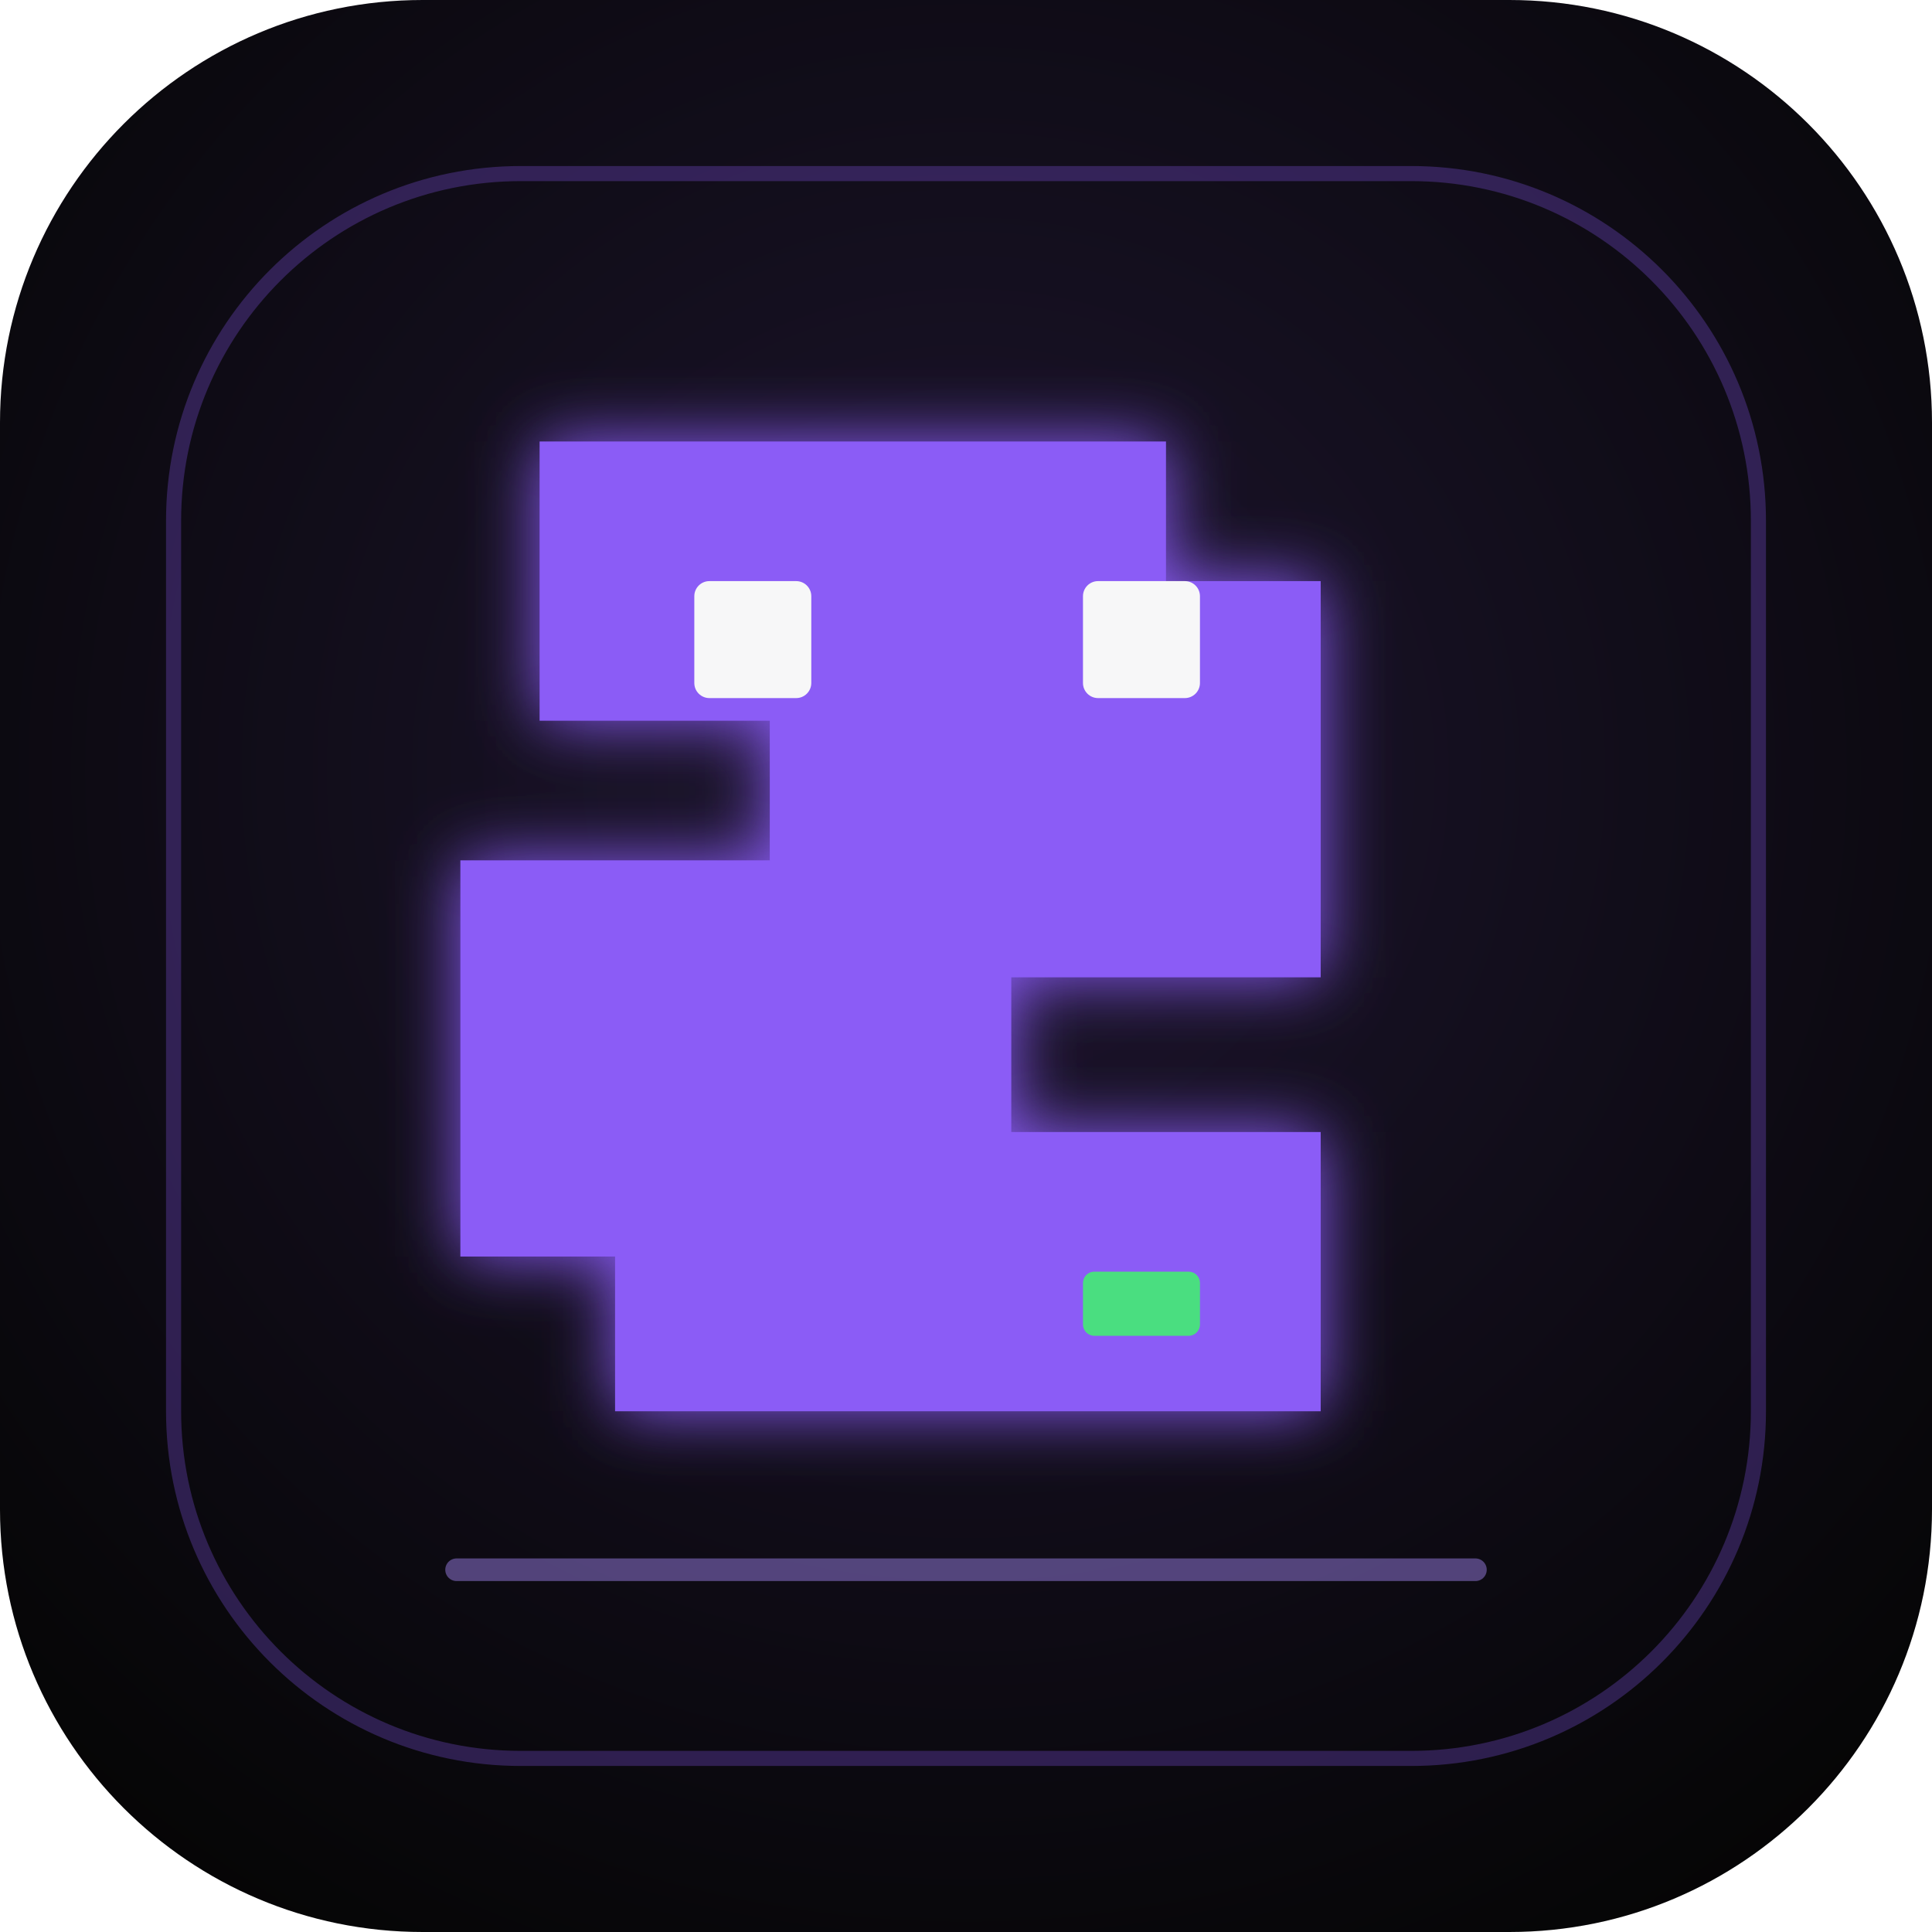
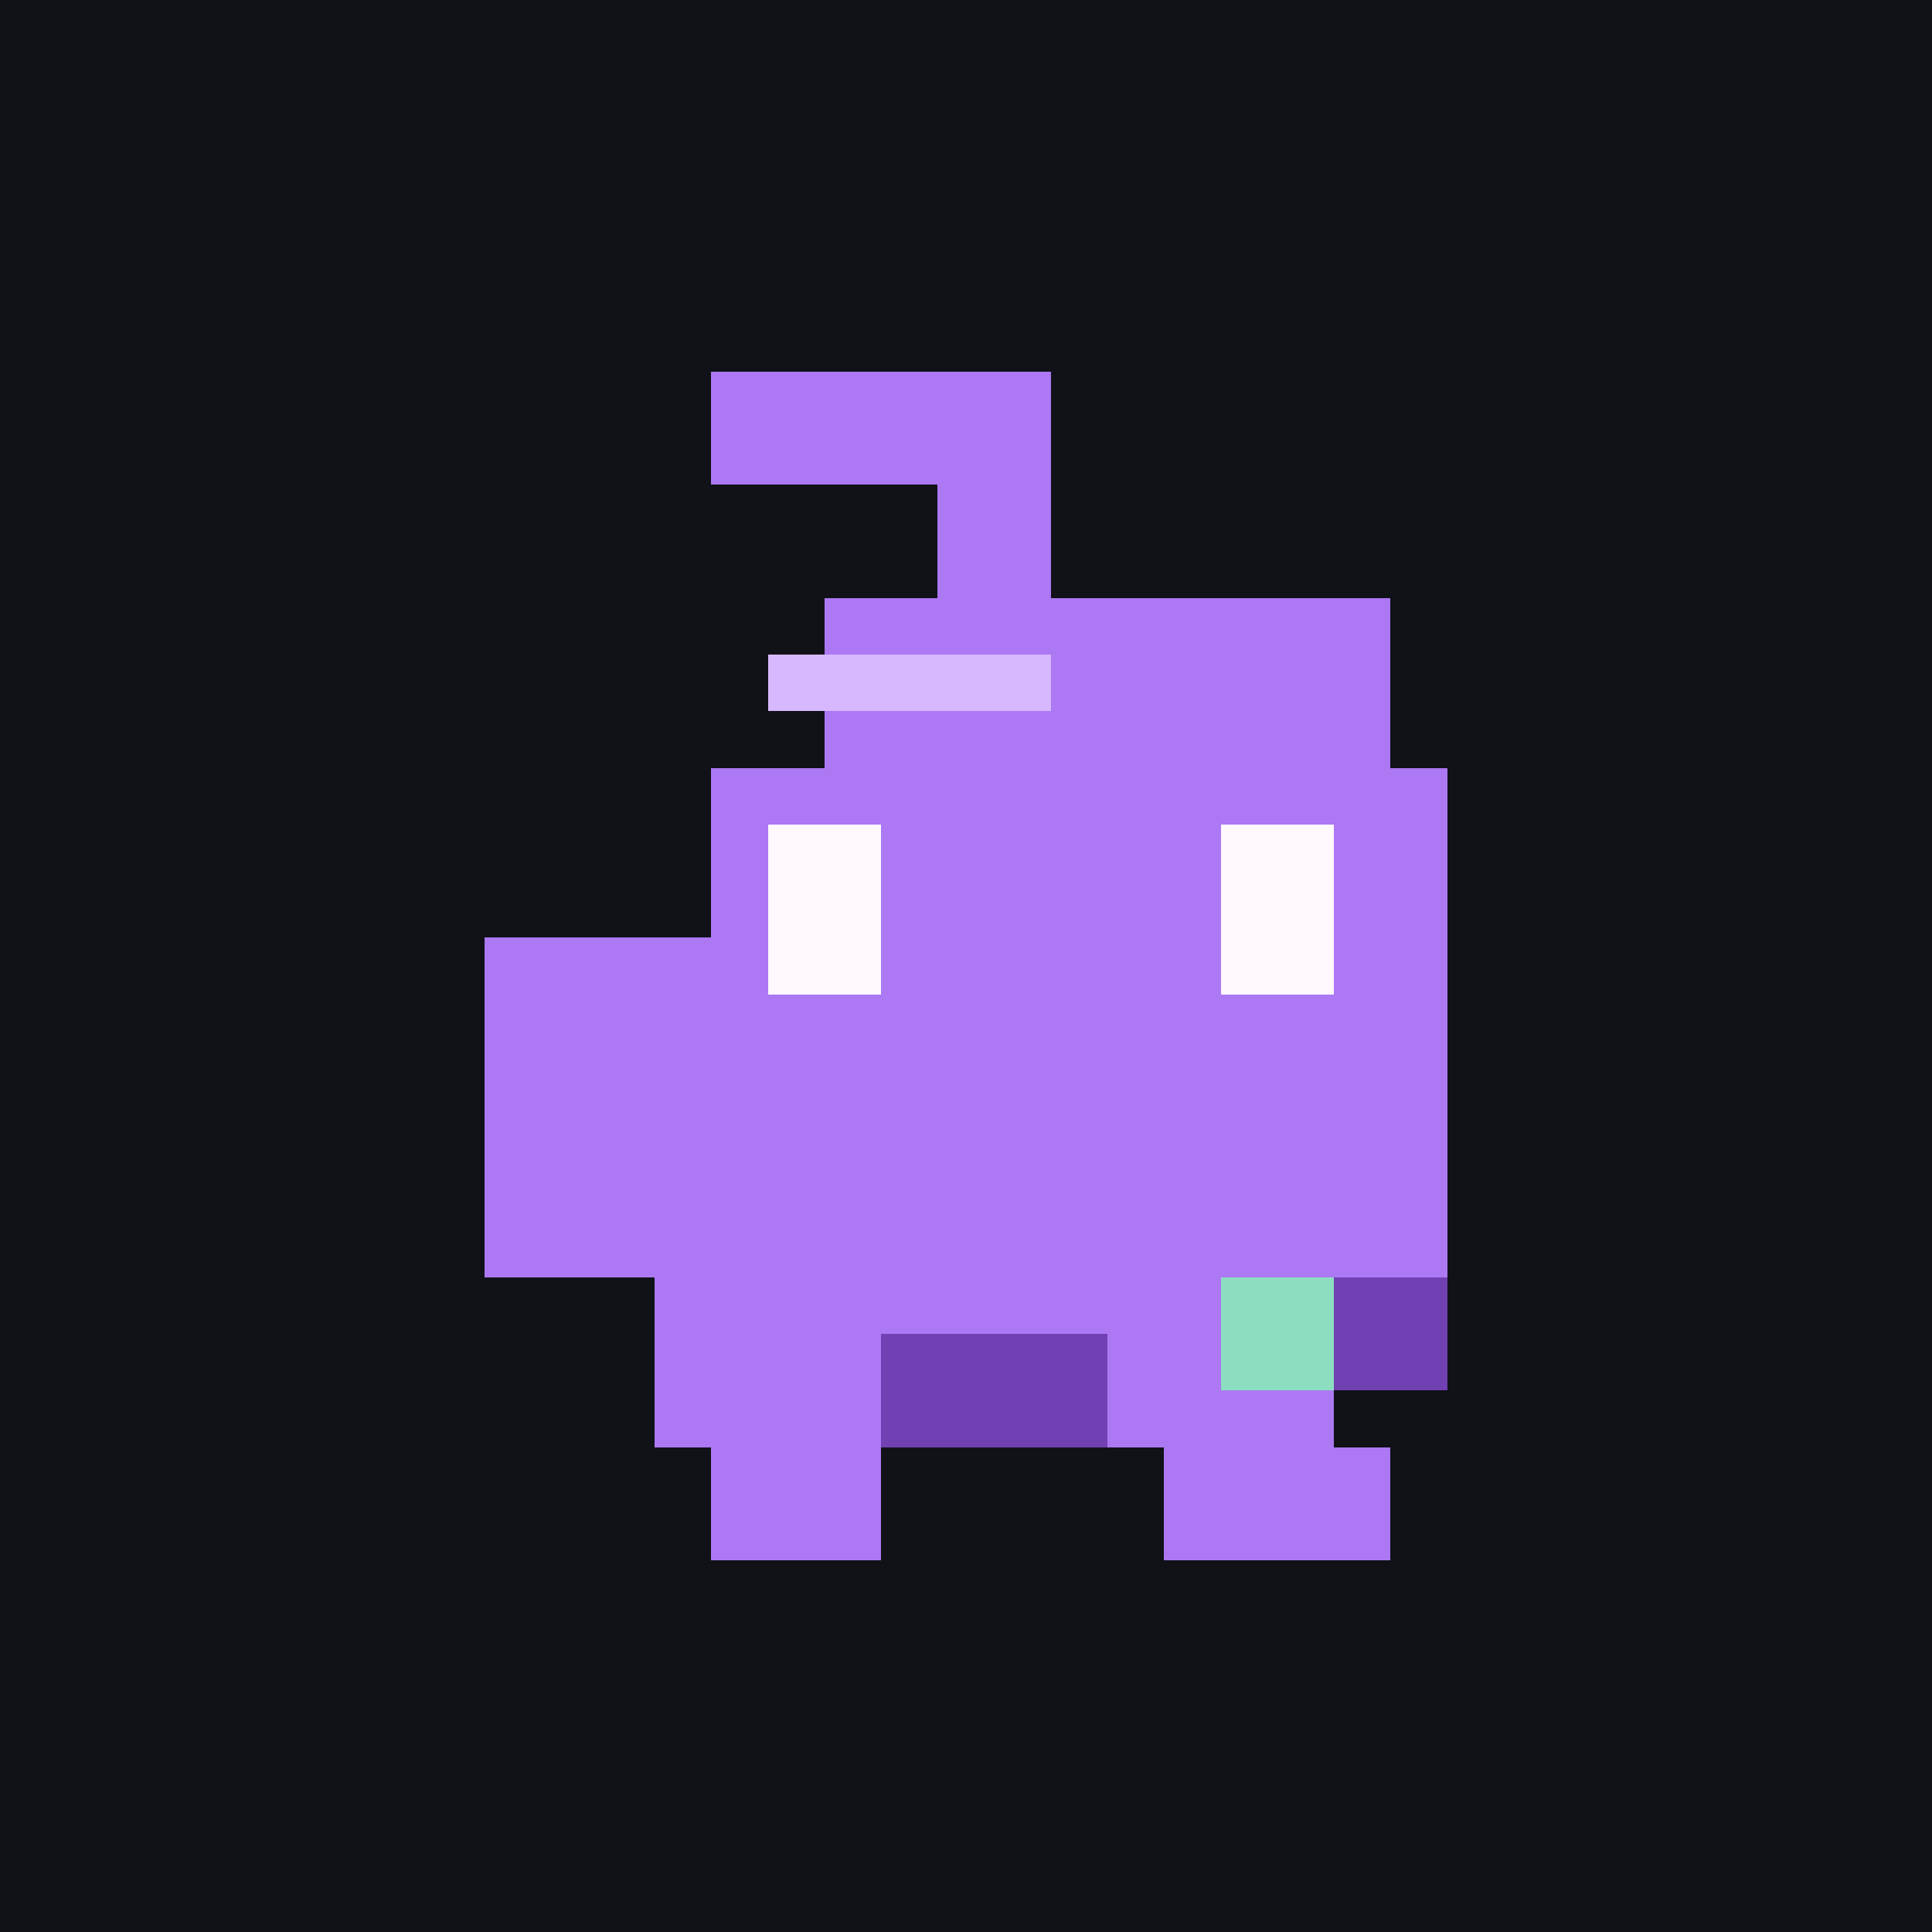
<svg xmlns="http://www.w3.org/2000/svg" width="1024" height="1024" viewBox="0 0 1024 1024">
-   <defs>
-     <radialGradient id="bg" cx="50%" cy="40%" r="70%">
-       <stop offset="0" stop-color="#1D152E" />
-       <stop offset="1" stop-color="#050505" />
-     </radialGradient>
-     <filter id="glow">
-       <feGaussianBlur stdDeviation="18" result="b" />
-       <feMerge>
-         <feMergeNode in="b" />
-         <feMergeNode in="SourceGraphic" />
-       </feMerge>
-     </filter>
-   </defs>
-   <rect width="1024" height="1024" rx="224" fill="url(#bg)" />
-   <rect x="92" y="92" width="840" height="840" rx="184" fill="none" stroke="#8B5CF6" stroke-opacity=".28" stroke-width="8" />
-   <g filter="url(#glow)" fill="#8B5CF6">
-     <path d="M286 234h332v74h82v210H536v82h164v148H326v-82h-82V456h164v-74H286z" />
+   <rect width="1024" height="1024" fill="#101218" />
+   <g transform="translate(167 137) scale(30)" shape-rendering="crispEdges">
+     <path fill="#AC78F4" d="M7,2h1v1h-1zM8,2h1v1h-1zM9,2h1v1h-1zM10,2h1v1h-1zM11,2h1v1h-1zM12,2h1v1h-1zM7,3h1v1h-1zM8,3h1v1h-1zM9,3h1v1h-1zM10,3h1v1h-1zM11,3h1v1h-1zM12,3h1v1h-1zM11,4h1v1h-1zM12,4h1v1h-1zM11,5h1v1h-1zM12,5h1v1h-1zM9,6h1v1h-1zM10,6h1v1h-1zM11,6h1v1h-1zM12,6h1v1h-1zM13,6h1v1h-1zM14,6h1v1h-1zM15,6h1v1h-1zM16,6h1v1h-1zM17,6h1v1h-1zM18,6h1v1h-1zM13,7h1v1h-1zM14,7h1v1h-1zM15,7h1v1h-1zM16,7h1v1h-1zM17,7h1v1h-1zM18,7h1v1h-1zM9,8h1v1h-1zM10,8h1v1h-1zM11,8h1v1h-1zM12,8h1v1h-1zM13,8h1v1h-1zM14,8h1v1h-1zM15,8h1v1h-1zM16,8h1v1h-1zM17,8h1v1h-1zM18,8h1v1h-1zM7,9h1v1h-1zM8,9h1v1h-1zM9,9h1v1h-1zM10,9h1v1h-1zM11,9h1v1h-1zM12,9h1v1h-1zM13,9h1v1h-1zM14,9h1v1h-1zM15,9h1v1h-1zM16,9h1v1h-1zM17,9h1v1h-1zM18,9h1v1h-1zM19,9h1v1h-1zM7,10h1v1h-1zM10,10h1v1h-1zM11,10h1v1h-1zM12,10h1v1h-1zM13,10h1v1h-1zM14,10h1v1h-1zM15,10h1v1h-1zM18,10h1v1h-1zM19,10h1v1h-1zM7,11h1v1h-1zM10,11h1v1h-1zM11,11h1v1h-1zM12,11h1v1h-1zM13,11h1v1h-1zM14,11h1v1h-1zM15,11h1v1h-1zM18,11h1v1h-1zM19,11h1v1h-1zM3,12h1v1h-1zM4,12h1v1h-1zM5,12h1v1h-1zM6,12h1v1h-1zM7,12h1v1h-1zM10,12h1v1h-1zM11,12h1v1h-1zM12,12h1v1h-1zM13,12h1v1h-1zM14,12h1v1h-1zM15,12h1v1h-1zM18,12h1v1h-1zM19,12h1v1h-1zM3,13h1v1h-1zM4,13h1v1h-1zM5,13h1v1h-1zM6,13h1v1h-1zM7,13h1v1h-1zM8,13h1v1h-1zM9,13h1v1h-1zM10,13h1v1h-1zM11,13h1v1h-1zM12,13h1v1h-1zM13,13h1v1h-1zM14,13h1v1h-1zM15,13h1v1h-1zM16,13h1v1h-1zM17,13h1v1h-1zM18,13h1v1h-1zM19,13h1v1h-1zM3,14h1v1h-1zM4,14h1v1h-1zM5,14h1v1h-1zM6,14h1v1h-1zM7,14h1v1h-1zM8,14h1v1h-1zM9,14h1v1h-1zM10,14h1v1h-1zM11,14h1v1h-1zM12,14h1v1h-1zM13,14h1v1h-1zM14,14h1v1h-1zM15,14h1v1h-1zM16,14h1v1h-1zM17,14h1v1h-1zM18,14h1v1h-1zM19,14h1v1h-1zM3,15h1v1h-1zM4,15h1v1h-1zM5,15h1v1h-1zM6,15h1v1h-1zM7,15h1v1h-1zM8,15h1v1h-1zM9,15h1v1h-1zM10,15h1v1h-1zM11,15h1v1h-1zM12,15h1v1h-1zM13,15h1v1h-1zM14,15h1v1h-1zM15,15h1v1h-1zM16,15h1v1h-1zM17,15h1v1h-1zM18,15h1v1h-1zM19,15h1v1h-1zM3,16h1v1h-1zM4,16h1v1h-1zM5,16h1v1h-1zM6,16h1v1h-1zM7,16h1v1h-1zM8,16h1v1h-1zM9,16h1v1h-1zM10,16h1v1h-1zM11,16h1v1h-1zM12,16h1v1h-1zM13,16h1v1h-1zM14,16h1v1h-1zM15,16h1v1h-1zM16,16h1v1h-1zM17,16h1v1h-1zM18,16h1v1h-1zM19,16h1v1h-1zM3,17h1v1h-1zM4,17h1v1h-1zM5,17h1v1h-1zM6,17h1v1h-1zM7,17h1v1h-1zM8,17h1v1h-1zM9,17h1v1h-1zM10,17h1v1h-1zM11,17h1v1h-1zM12,17h1v1h-1zM13,17h1v1h-1zM14,17h1v1h-1zM15,17h1v1h-1zM16,17h1v1h-1zM17,17h1v1h-1zM18,17h1v1h-1zM19,17h1v1h-1zM6,18h1v1h-1zM7,18h1v1h-1zM8,18h1v1h-1zM9,18h1v1h-1zM10,18h1v1h-1zM11,18h1v1h-1zM12,18h1v1h-1zM13,18h1v1h-1zM14,18h1v1h-1zM15,18h1v1h-1zM6,19h1v1h-1zM7,19h1v1h-1zM8,19h1v1h-1zM9,19h1v1h-1zM14,19h1v1h-1zM15,19h1v1h-1zM6,20h1v1h-1zM7,20h1v1h-1zM8,20h1v1h-1zM9,20h1v1h-1zM14,20h1v1h-1zM15,20h1v1h-1zM16,20h1v1h-1zM17,20h1v1h-1zM7,21h1v1h-1zM8,21h1v1h-1zM9,21h1v1h-1zM15,21h1v1h-1zM16,21h1v1h-1zM17,21h1v1h-1zM18,21h1v1h-1zM7,22h1v1h-1zM8,22h1v1h-1zM9,22h1v1h-1zM15,22h1v1h-1zM16,22h1v1h-1zM17,22h1v1h-1zM18,22h1v1h-1z" />
+     <path fill="#D7B8FF" d="M8,7h1v1h-1zM9,7h1v1h-1zM10,7h1v1h-1zM11,7h1v1h-1zM12,7h1v1h-1z" />
+     <path fill="#FFF8FF" d="M8,10h1v1h-1zM9,10h1v1h-1zM16,10h1v1h-1zM17,10h1v1h-1zM8,11h1v1h-1zM9,11h1v1h-1zM16,11h1v1h-1zM17,11h1v1h-1zM8,12h1v1h-1zM9,12h1v1h-1zM16,12h1v1h-1zM17,12h1v1h-1z" />
+     <path fill="#8CDEC1" d="M16,18h1v1h-1zM17,18h1v1h-1zM16,19h1v1h-1zM17,19h1v1h-1z" />
+     <path fill="#7140B2" d="M18,18h1v1h-1zM19,18h1v1h-1zM10,19h1v1h-1zM11,19h1v1h-1zM12,19h1v1h-1zM13,19h1v1h-1zM18,19h1v1h-1zM19,19h1v1h-1zM10,20h1v1h-1zM11,20h1v1h-1zM12,20h1v1h-1zM13,20h1v1h-1z" />
  </g>
-   <rect x="368" y="308" width="62" height="62" rx="8" fill="#F7F7F8" />
-   <rect x="574" y="308" width="62" height="62" rx="8" fill="#F7F7F8" />
-   <rect x="574" y="674" width="62" height="34" rx="6" fill="#4ADE80" />
-   <path d="M242 832h540" stroke="#A78BFA" stroke-opacity=".45" stroke-width="12" stroke-linecap="round" />
</svg>
